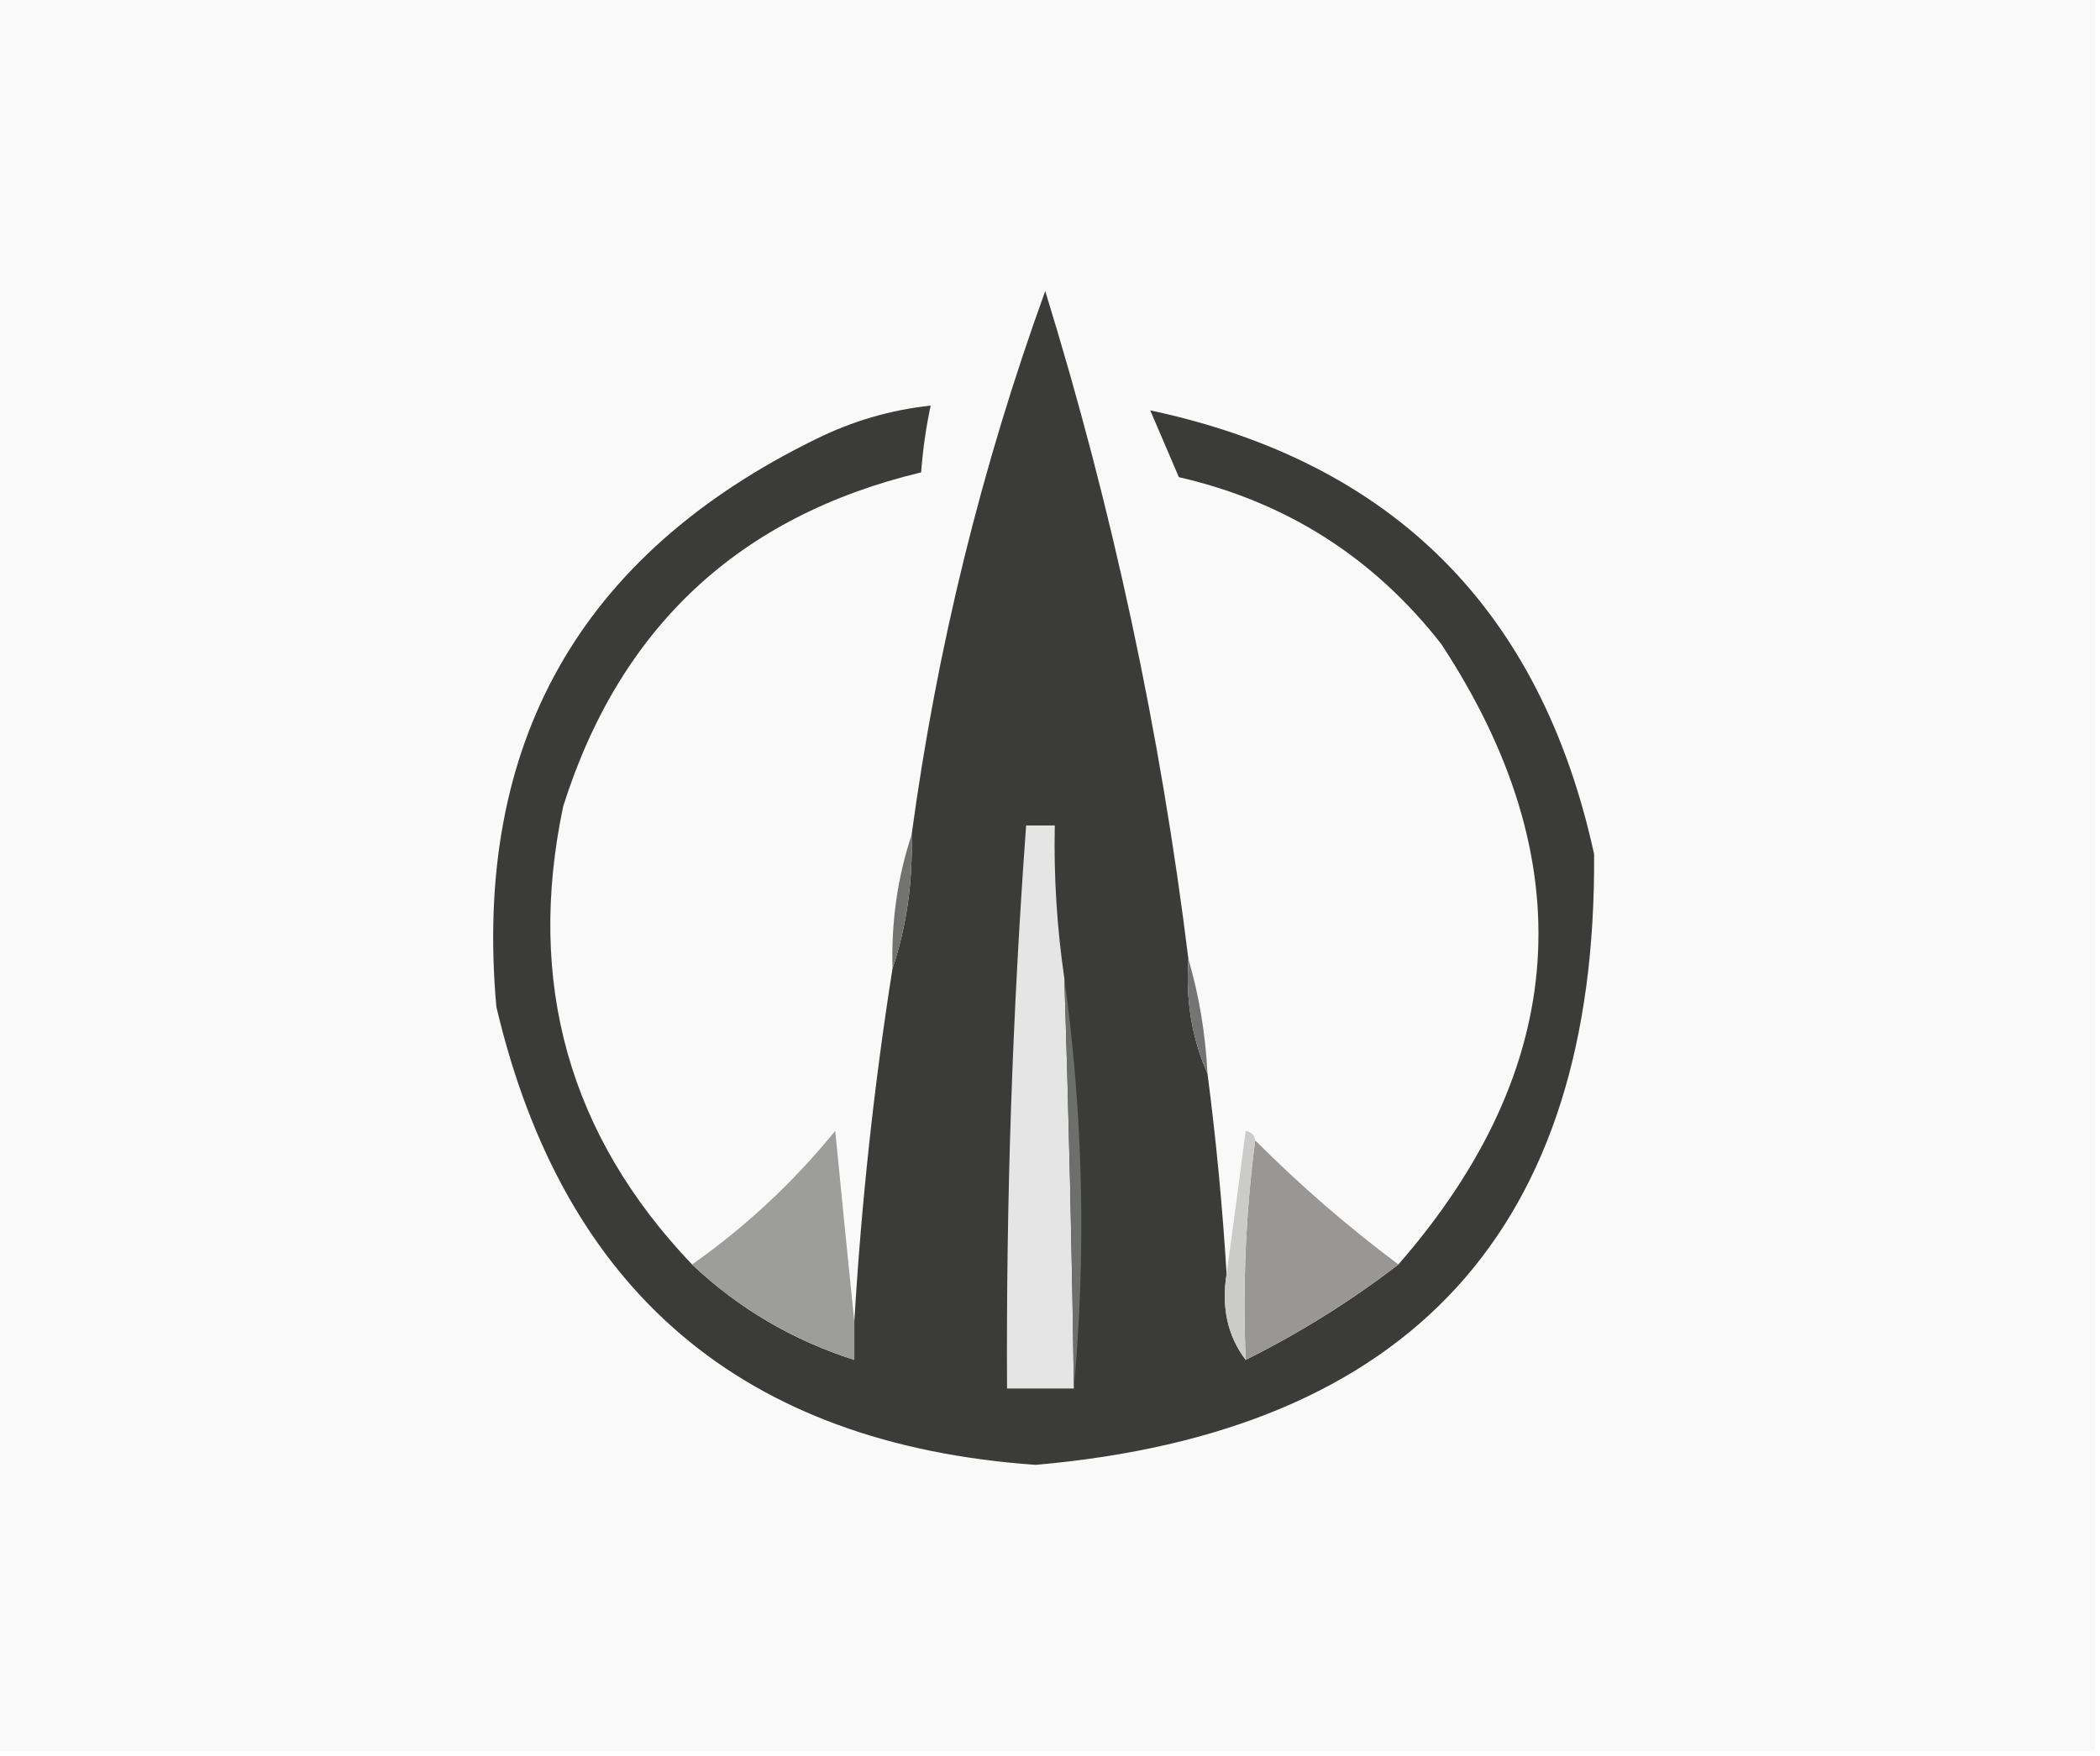
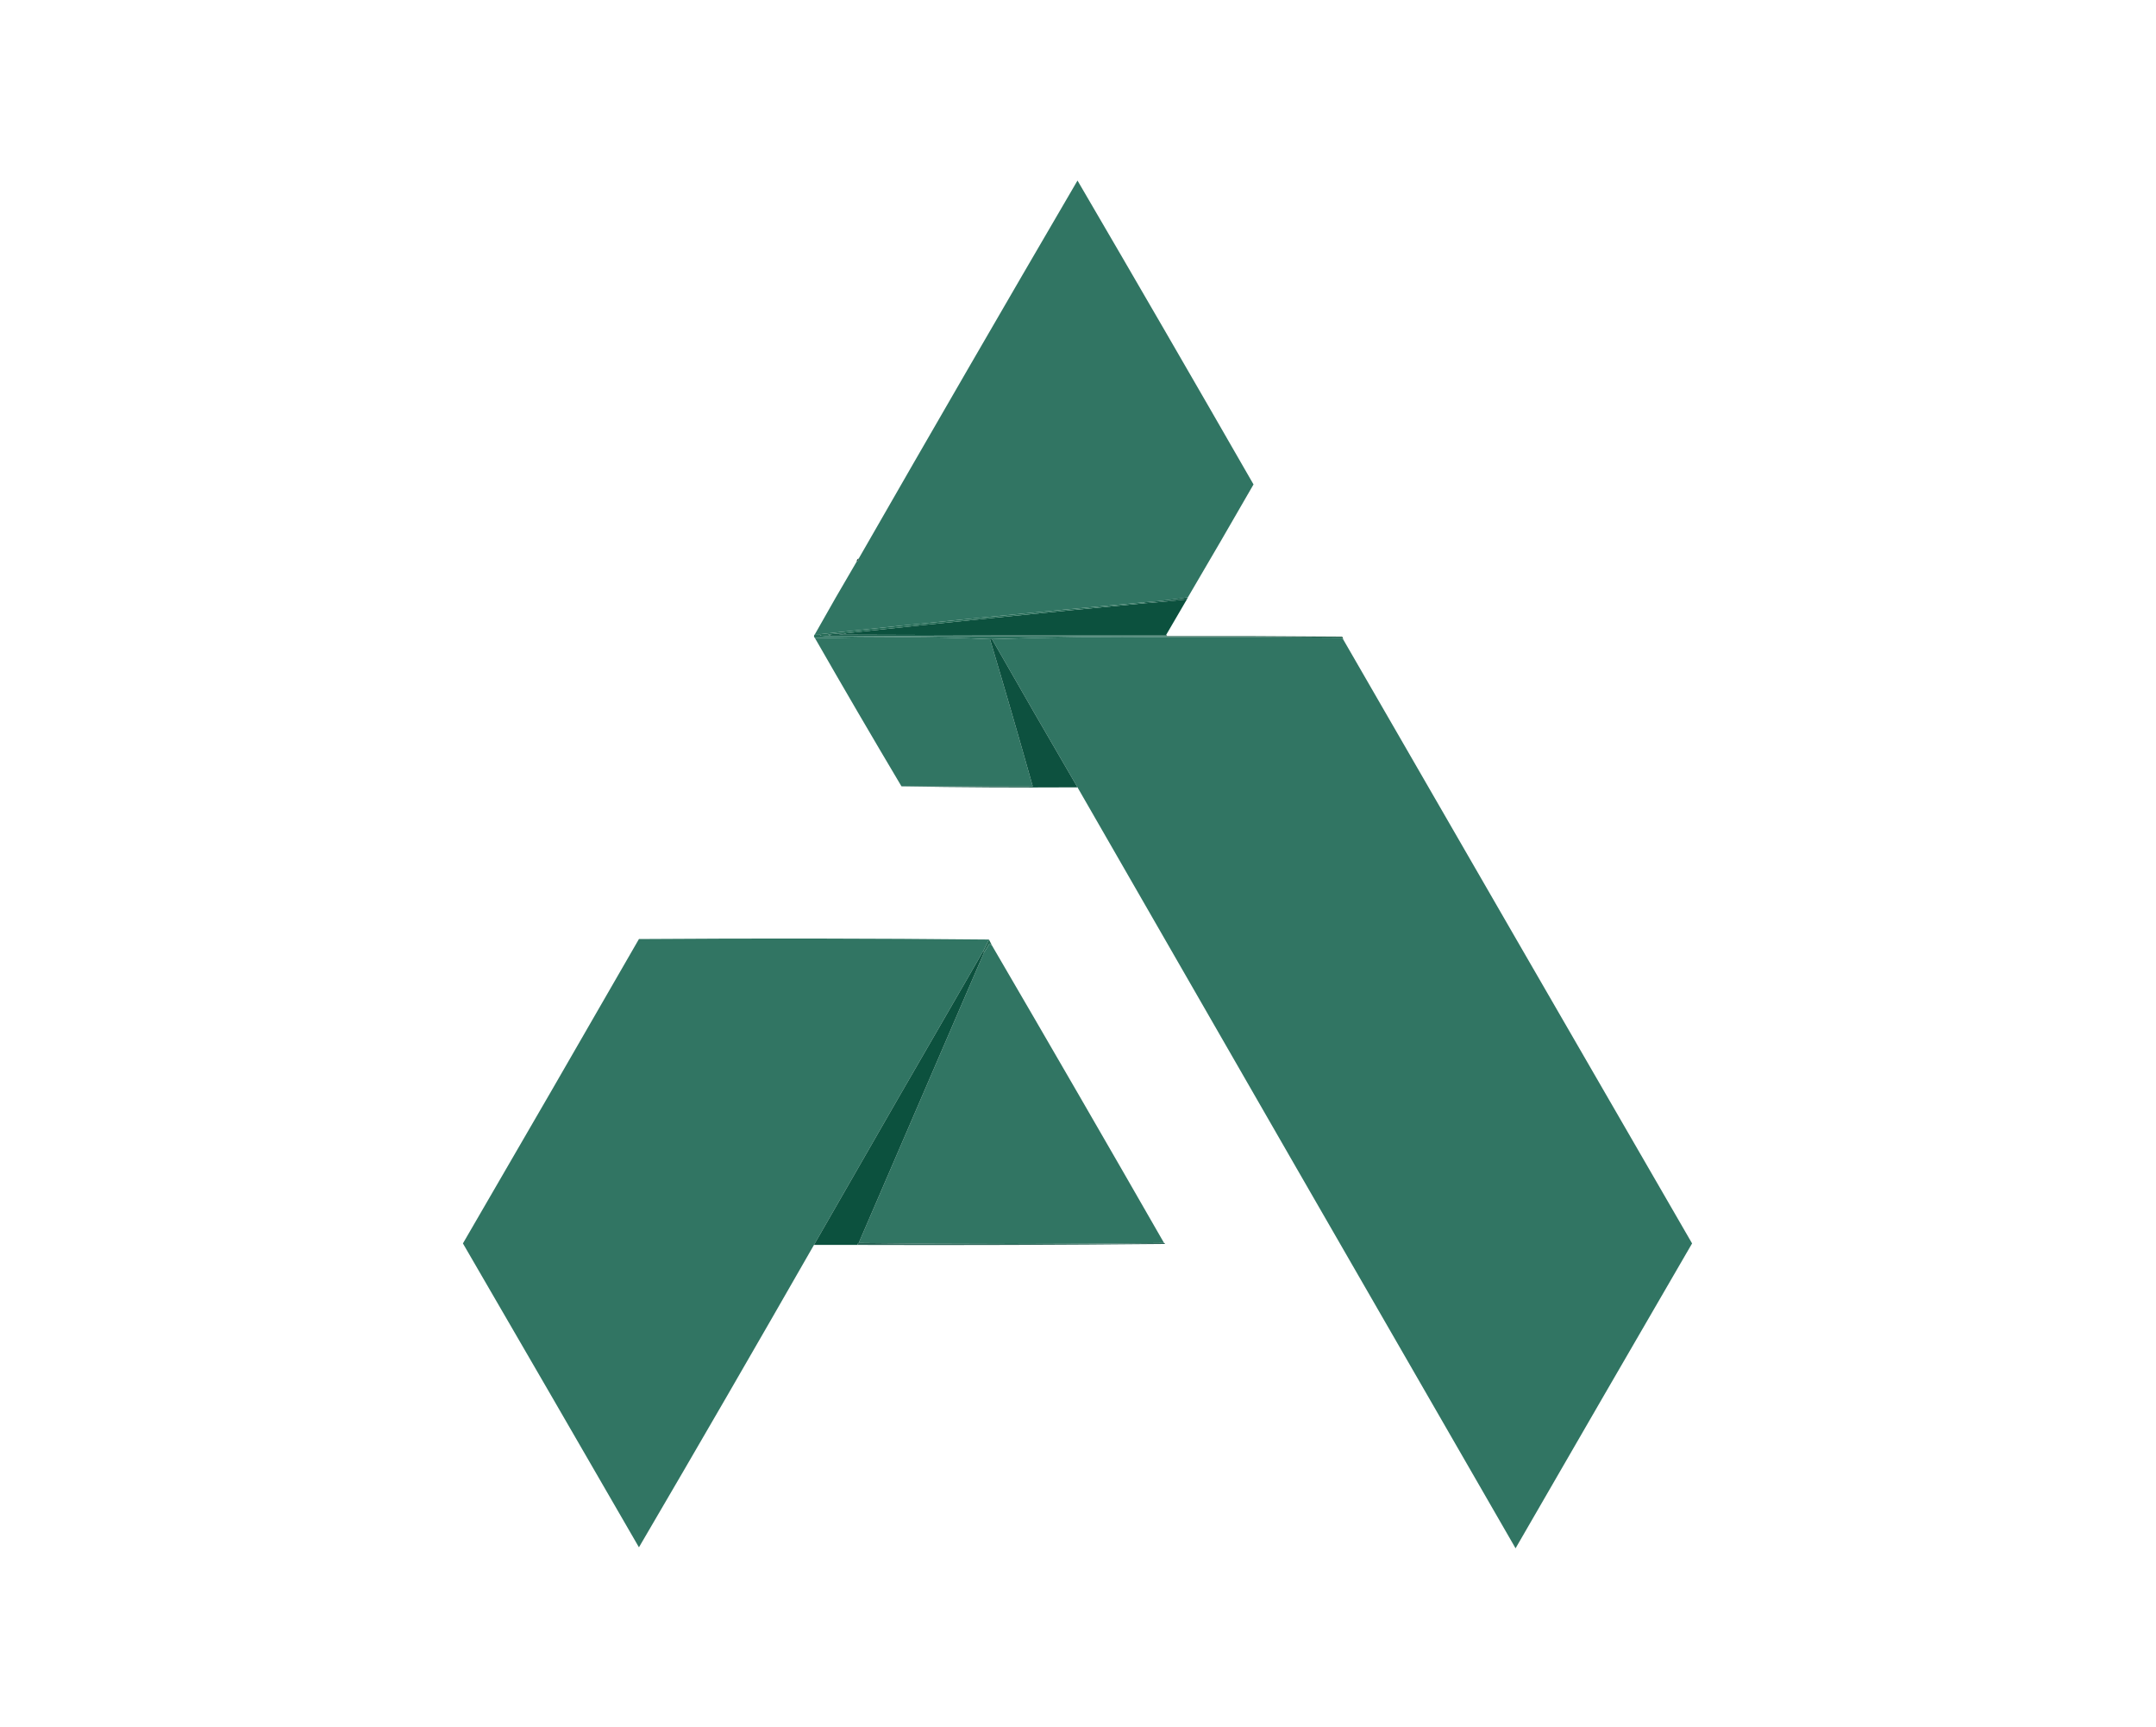
- <svg xmlns="http://www.w3.org/2000/svg" viewBox="0 0 220 184" style="fill-rule:evenodd;clip-rule:evenodd">
-   <path fill="#f9f9f9" d="M -0.5,-0.5 C 72.833,-0.5 146.167,-0.5 219.5,-0.5 C 219.5,60.833 219.5,122.167 219.5,183.5 C 146.167,183.5 72.833,183.5 -0.5,183.5 C -0.5,122.167 -0.5,60.833 -0.5,-0.5 Z" />
-   <path fill="#3b3b3a" d="M 124.5,100.5 C 124.198,104.79 124.864,108.79 126.5,112.5 C 127.406,119.468 128.073,126.468 128.5,133.5 C 127.945,137.012 128.612,140.012 130.5,142.5 C 136.206,139.653 141.539,136.32 146.5,132.5 C 164.426,111.919 165.926,90.252 151,67.5 C 143.913,58.415 134.746,52.582 123.5,50 C 122.5,47.667 121.5,45.333 120.5,43 C 145.923,48.423 161.423,63.923 167,89.5 C 167.283,128.723 147.783,150.057 108.5,153.5 C 77.845,151.341 59.012,135.341 52,105.5 C 49.537,77.969 60.704,58.136 85.5,46 C 89.307,44.119 93.307,42.953 97.5,42.5 C 97.007,44.806 96.674,47.139 96.5,49.5 C 77.428,54.07 64.928,65.737 59,84.5 C 55.117,102.982 59.617,118.982 72.5,132.5 C 77.379,137.109 83.046,140.442 89.5,142.5 C 89.5,141.167 89.5,139.833 89.5,138.5 C 90.24,126.012 91.573,113.679 93.5,101.5 C 94.972,97.081 95.638,92.414 95.5,87.5 C 98.14,67.982 102.807,48.982 109.5,30.5 C 116.568,53.376 121.568,76.709 124.5,100.5 Z" />
-   <path fill="#e5e5e5" d="M 111.5,102.5 C 111.972,116.829 112.305,131.163 112.5,145.5 C 110.167,145.5 107.833,145.5 105.5,145.5 C 105.397,125.804 106.063,106.137 107.5,86.5 C 108.5,86.5 109.5,86.5 110.5,86.5 C 110.392,91.87 110.725,97.203 111.5,102.5 Z" />
-   <path fill="#727271" d="M 95.5,87.5 C 95.638,92.414 94.972,97.081 93.5,101.5 C 93.362,96.586 94.028,91.919 95.5,87.5 Z" />
-   <path fill="#757474" d="M 124.5,100.5 C 125.617,104.295 126.283,108.295 126.5,112.5 C 124.864,108.79 124.198,104.79 124.5,100.5 Z" />
-   <path fill="#999796" d="M 131.5,119.5 C 136.224,124.229 141.224,128.563 146.5,132.5 C 141.539,136.32 136.206,139.653 130.5,142.5 C 130.175,134.648 130.508,126.982 131.5,119.5 Z" />
-   <path fill="#6d6f6c" d="M 111.5,102.5 C 113.475,116.806 113.809,131.14 112.5,145.5 C 112.305,131.163 111.972,116.829 111.5,102.5 Z" />
-   <path fill="#cbcbca" d="M 131.5,119.5 C 130.508,126.982 130.175,134.648 130.5,142.5 C 128.612,140.012 127.945,137.012 128.5,133.5 C 129.166,128.651 129.833,123.651 130.5,118.5 C 131.107,118.624 131.44,118.957 131.5,119.5 Z" />
-   <path fill="#9d9d9b" d="M 89.5,138.5 C 89.5,139.833 89.5,141.167 89.5,142.5 C 83.046,140.442 77.379,137.109 72.5,132.5 C 78.114,128.555 83.114,123.888 87.5,118.5 C 88.167,125.321 88.833,131.988 89.5,138.5 Z" />
+ <svg xmlns="http://www.w3.org/2000/svg" viewBox="0 0 2168 1736" style="fill-rule:evenodd;clip-rule:evenodd">
+   <path fill="#317563" d="M 1194.5,600.5 C 1179.91,602.751 1165.24,604.417 1150.5,605.5C 1041.73,615.244 933.063,625.91 824.5,637.5C 822.833,637.5 821.167,637.5 819.5,637.5C 833.251,612.996 847.251,588.662 861.5,564.5C 862.906,564.027 863.573,563.027 863.5,561.5C 936.305,434.561 1009.64,307.894 1083.5,181.5C 1142.89,283.104 1201.89,384.937 1260.5,487C 1238.69,524.97 1216.69,562.803 1194.5,600.5 Z" />
+   <path fill="#1e4d3f" d="M 863.5,561.5 C 863.573,563.027 862.906,564.027 861.5,564.5C 861.427,562.973 862.094,561.973 863.5,561.5 Z" />
+   <path fill="#0c513e" d="M 1193.5,602.5 C 1186.5,614.5 1179.5,626.5 1172.5,638.5C 1062.83,638.667 953.166,638.5 843.5,638C 846.365,637.817 849.031,637.317 851.5,636.5C 950.953,625.788 1050.62,615.788 1150.5,606.5C 1164.87,605.496 1179.2,604.163 1193.5,602.5 Z" />
+   <path fill="#175c49" d="M 1194.5,600.5 C 1194.17,601.167 1193.83,601.833 1193.5,602.5C 1179.2,604.163 1164.87,605.496 1150.5,606.5C 1150.5,606.167 1150.5,605.833 1150.5,605.5C 1165.24,604.417 1179.91,602.751 1194.5,600.5 Z" />
+   <path fill="#276d58" d="M 1150.5,605.5 C 1150.5,605.833 1150.5,606.167 1150.5,606.5C 1050.62,615.788 950.953,625.788 851.5,636.5C 845.139,636.603 838.806,637.103 832.5,638C 833.737,638.232 834.737,638.732 835.5,639.5C 832.15,639.665 828.817,639.498 825.5,639C 824.944,638.617 824.611,638.117 824.5,637.5C 933.063,625.91 1041.73,615.244 1150.5,605.5 Z" />
+   <path fill="#185c4a" d="M 851.5,636.5 C 849.031,637.317 846.365,637.817 843.5,638C 953.166,638.5 1062.83,638.667 1172.5,638.5C 1173.17,638.5 1173.5,638.833 1173.5,639.5C 1173.17,639.5 1172.83,639.5 1172.5,639.5C 1060.17,639.5 947.833,639.5 835.5,639.5C 834.737,638.732 833.737,638.232 832.5,638C 838.806,637.103 845.139,636.603 851.5,636.5 Z" />
+   <path fill="#2a6f5c" d="M 819.5,637.5 C 821.167,637.5 822.833,637.5 824.5,637.5C 824.611,638.117 824.944,638.617 825.5,639C 828.817,639.498 832.15,639.665 835.5,639.5C 947.833,639.5 1060.17,639.5 1172.5,639.5C 1172.5,639.833 1172.5,640.167 1172.5,640.5C 1113.82,639.837 1055.49,640.504 997.5,642.5C 996.833,642.5 996.167,642.5 995.5,642.5C 966.508,641.167 937.174,640.5 907.5,640.5C 877.998,640.5 848.665,640.833 819.5,641.5C 818.167,640.167 818.167,638.833 819.5,637.5 Z" />
+   <path fill="#2a6350" d="M 1172.5,640.5 C 1172.5,640.167 1172.5,639.833 1172.5,639.5C 1172.83,639.5 1173.17,639.5 1173.5,639.5C 1232.17,639.333 1290.83,639.5 1349.5,640C 1350.25,640.671 1350.59,641.504 1350.5,642.5C 1349.71,642.217 1349.04,641.717 1348.5,641C 1289.83,640.5 1231.17,640.333 1172.5,640.5 Z" />
+   <path fill="#317563" d="M 995.5,642.5 C 1010.22,691.67 1024.55,741.003 1038.5,790.5C 994.5,790.5 950.5,790.5 906.5,790.5C 877.136,741.115 848.136,691.448 819.5,641.5C 848.665,640.833 877.998,640.5 907.5,640.5C 937.174,640.5 966.508,641.167 995.5,642.5 Z" />
+   <path fill="#317563" d="M 1172.5,640.5 C 1231.17,640.333 1289.83,640.5 1348.5,641C 1349.04,641.717 1349.71,642.217 1350.5,642.5C 1467.35,845.019 1584.35,1047.52 1701.5,1250C 1642.21,1352.08 1583.04,1454.25 1524,1556.5C 1376.94,1301.61 1230.11,1046.61 1083.5,791.5C 1054.5,741.809 1025.83,692.142 997.5,642.5C 1055.49,640.504 1113.82,639.837 1172.5,640.5 Z" />
+   <path fill="#0d513f" d="M 995.5,642.5 C 996.167,642.5 996.833,642.5 997.5,642.5C 1025.83,692.142 1054.5,741.809 1083.5,791.5C 1024.33,791.832 965.331,791.499 906.5,790.5C 950.5,790.5 994.5,790.5 1038.5,790.5C 1024.55,741.003 1010.22,691.67 995.5,642.5 Z" />
+   <path fill="#317563" d="M 994.5,944.5 C 992.487,948.527 990.487,952.527 988.5,956.5C 931.592,1054.64 874.925,1152.98 818.5,1251.5C 760.335,1353.17 701.668,1454.5 642.5,1555.5C 583.626,1453.58 524.626,1351.75 465.5,1250C 524.753,1148.16 583.753,1046.16 642.5,944C 760.001,943.167 877.334,943.334 994.5,944.5 Z" />
+   <path fill="#256753" d="M 994.5,944.5 C 995.492,946.456 996.492,948.456 997.5,950.5C 996.542,950.047 995.708,949.381 995,948.5C 993.272,951.692 991.439,954.692 989.5,957.5C 989.5,956.833 989.167,956.5 988.5,956.5C 990.487,952.527 992.487,948.527 994.5,944.5 Z" />
+   <path fill="#317563" d="M 997.5,950.5 C 1055.53,1049.89 1113.2,1149.55 1170.5,1249.5C 1068.17,1250.83 965.833,1250.83 863.5,1249.5C 905.371,1152.39 947.371,1055.06 989.5,957.5C 991.439,954.692 993.272,951.692 995,948.5C 995.708,949.381 996.542,950.047 997.5,950.5 Z" />
+   <path fill="#0c513e" d="M 988.5,956.5 C 989.167,956.5 989.5,956.833 989.5,957.5C 947.371,1055.06 905.371,1152.39 863.5,1249.5C 862.662,1249.84 862.328,1250.51 862.5,1251.5C 847.833,1251.5 833.167,1251.5 818.5,1251.5C 874.925,1152.98 931.592,1054.64 988.5,956.5 Z" />
+   <path fill="#2a6356" d="M 863.5,1249.5 C 965.833,1250.83 1068.17,1250.83 1170.5,1249.5C 1171.04,1249.56 1171.38,1249.89 1171.5,1250.5C 1068.5,1251.5 965.502,1251.83 862.5,1251.5C 862.328,1250.51 862.662,1249.84 863.5,1249.5 Z" />
</svg>
